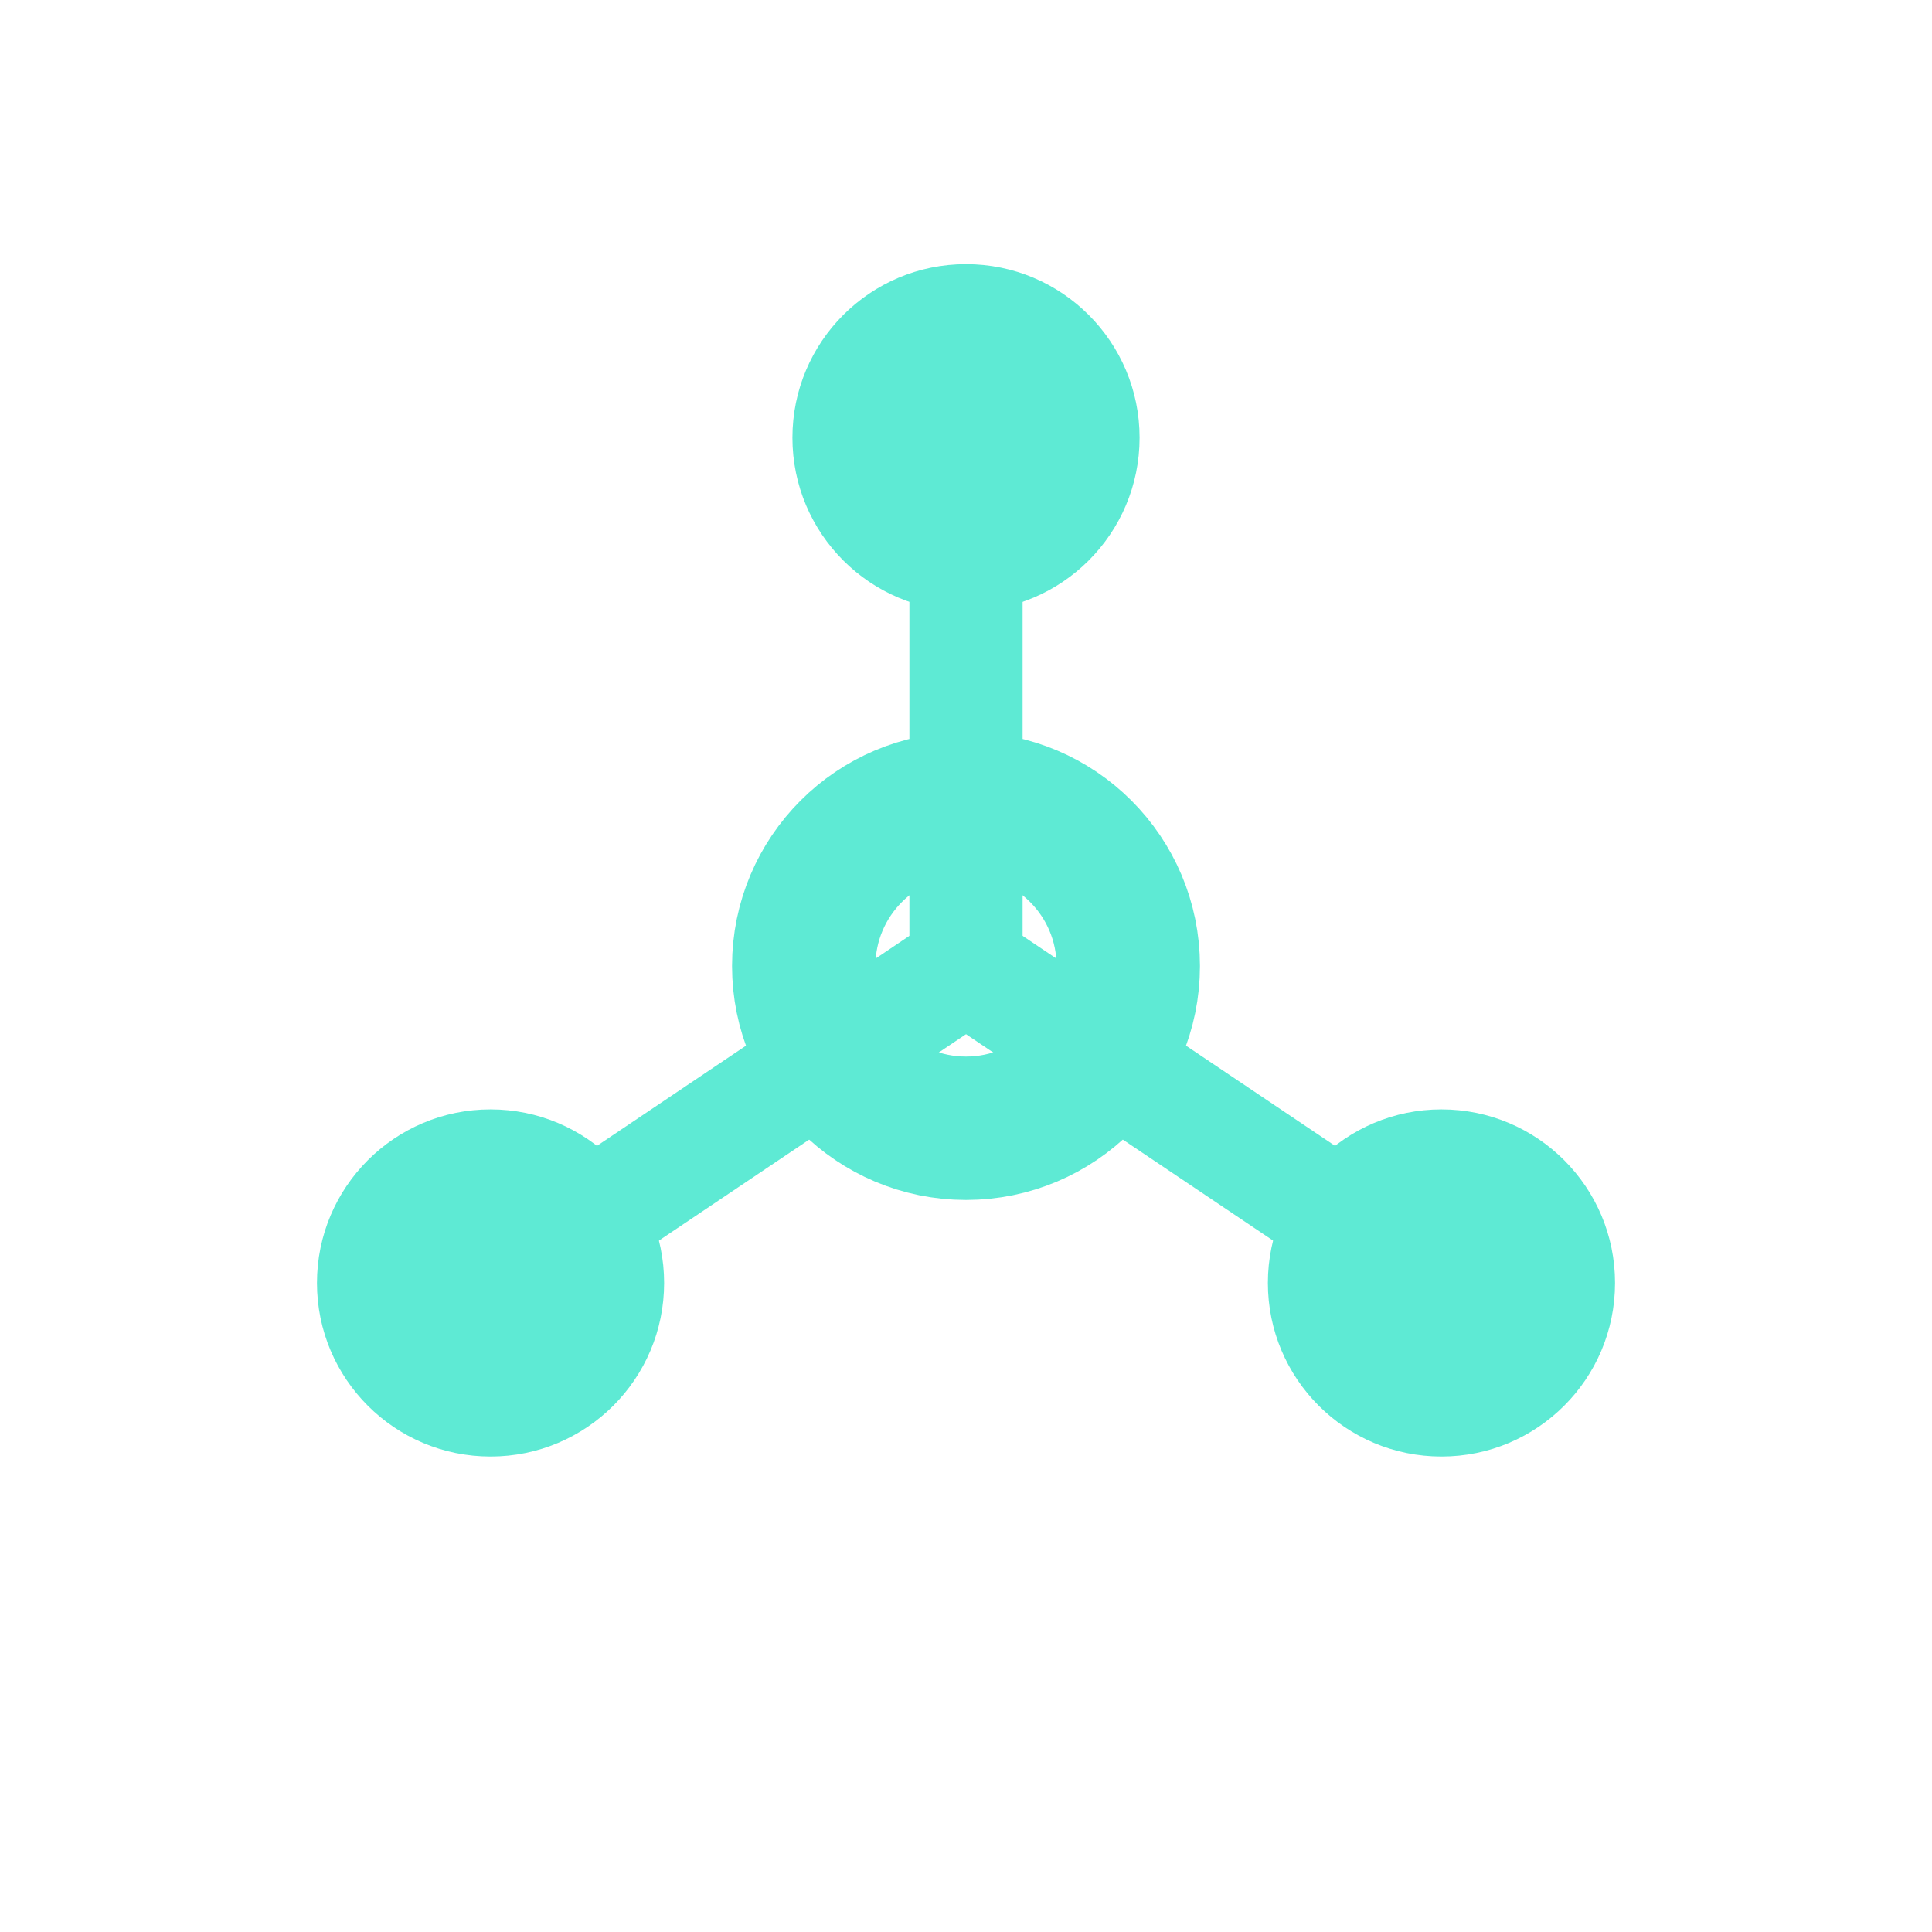
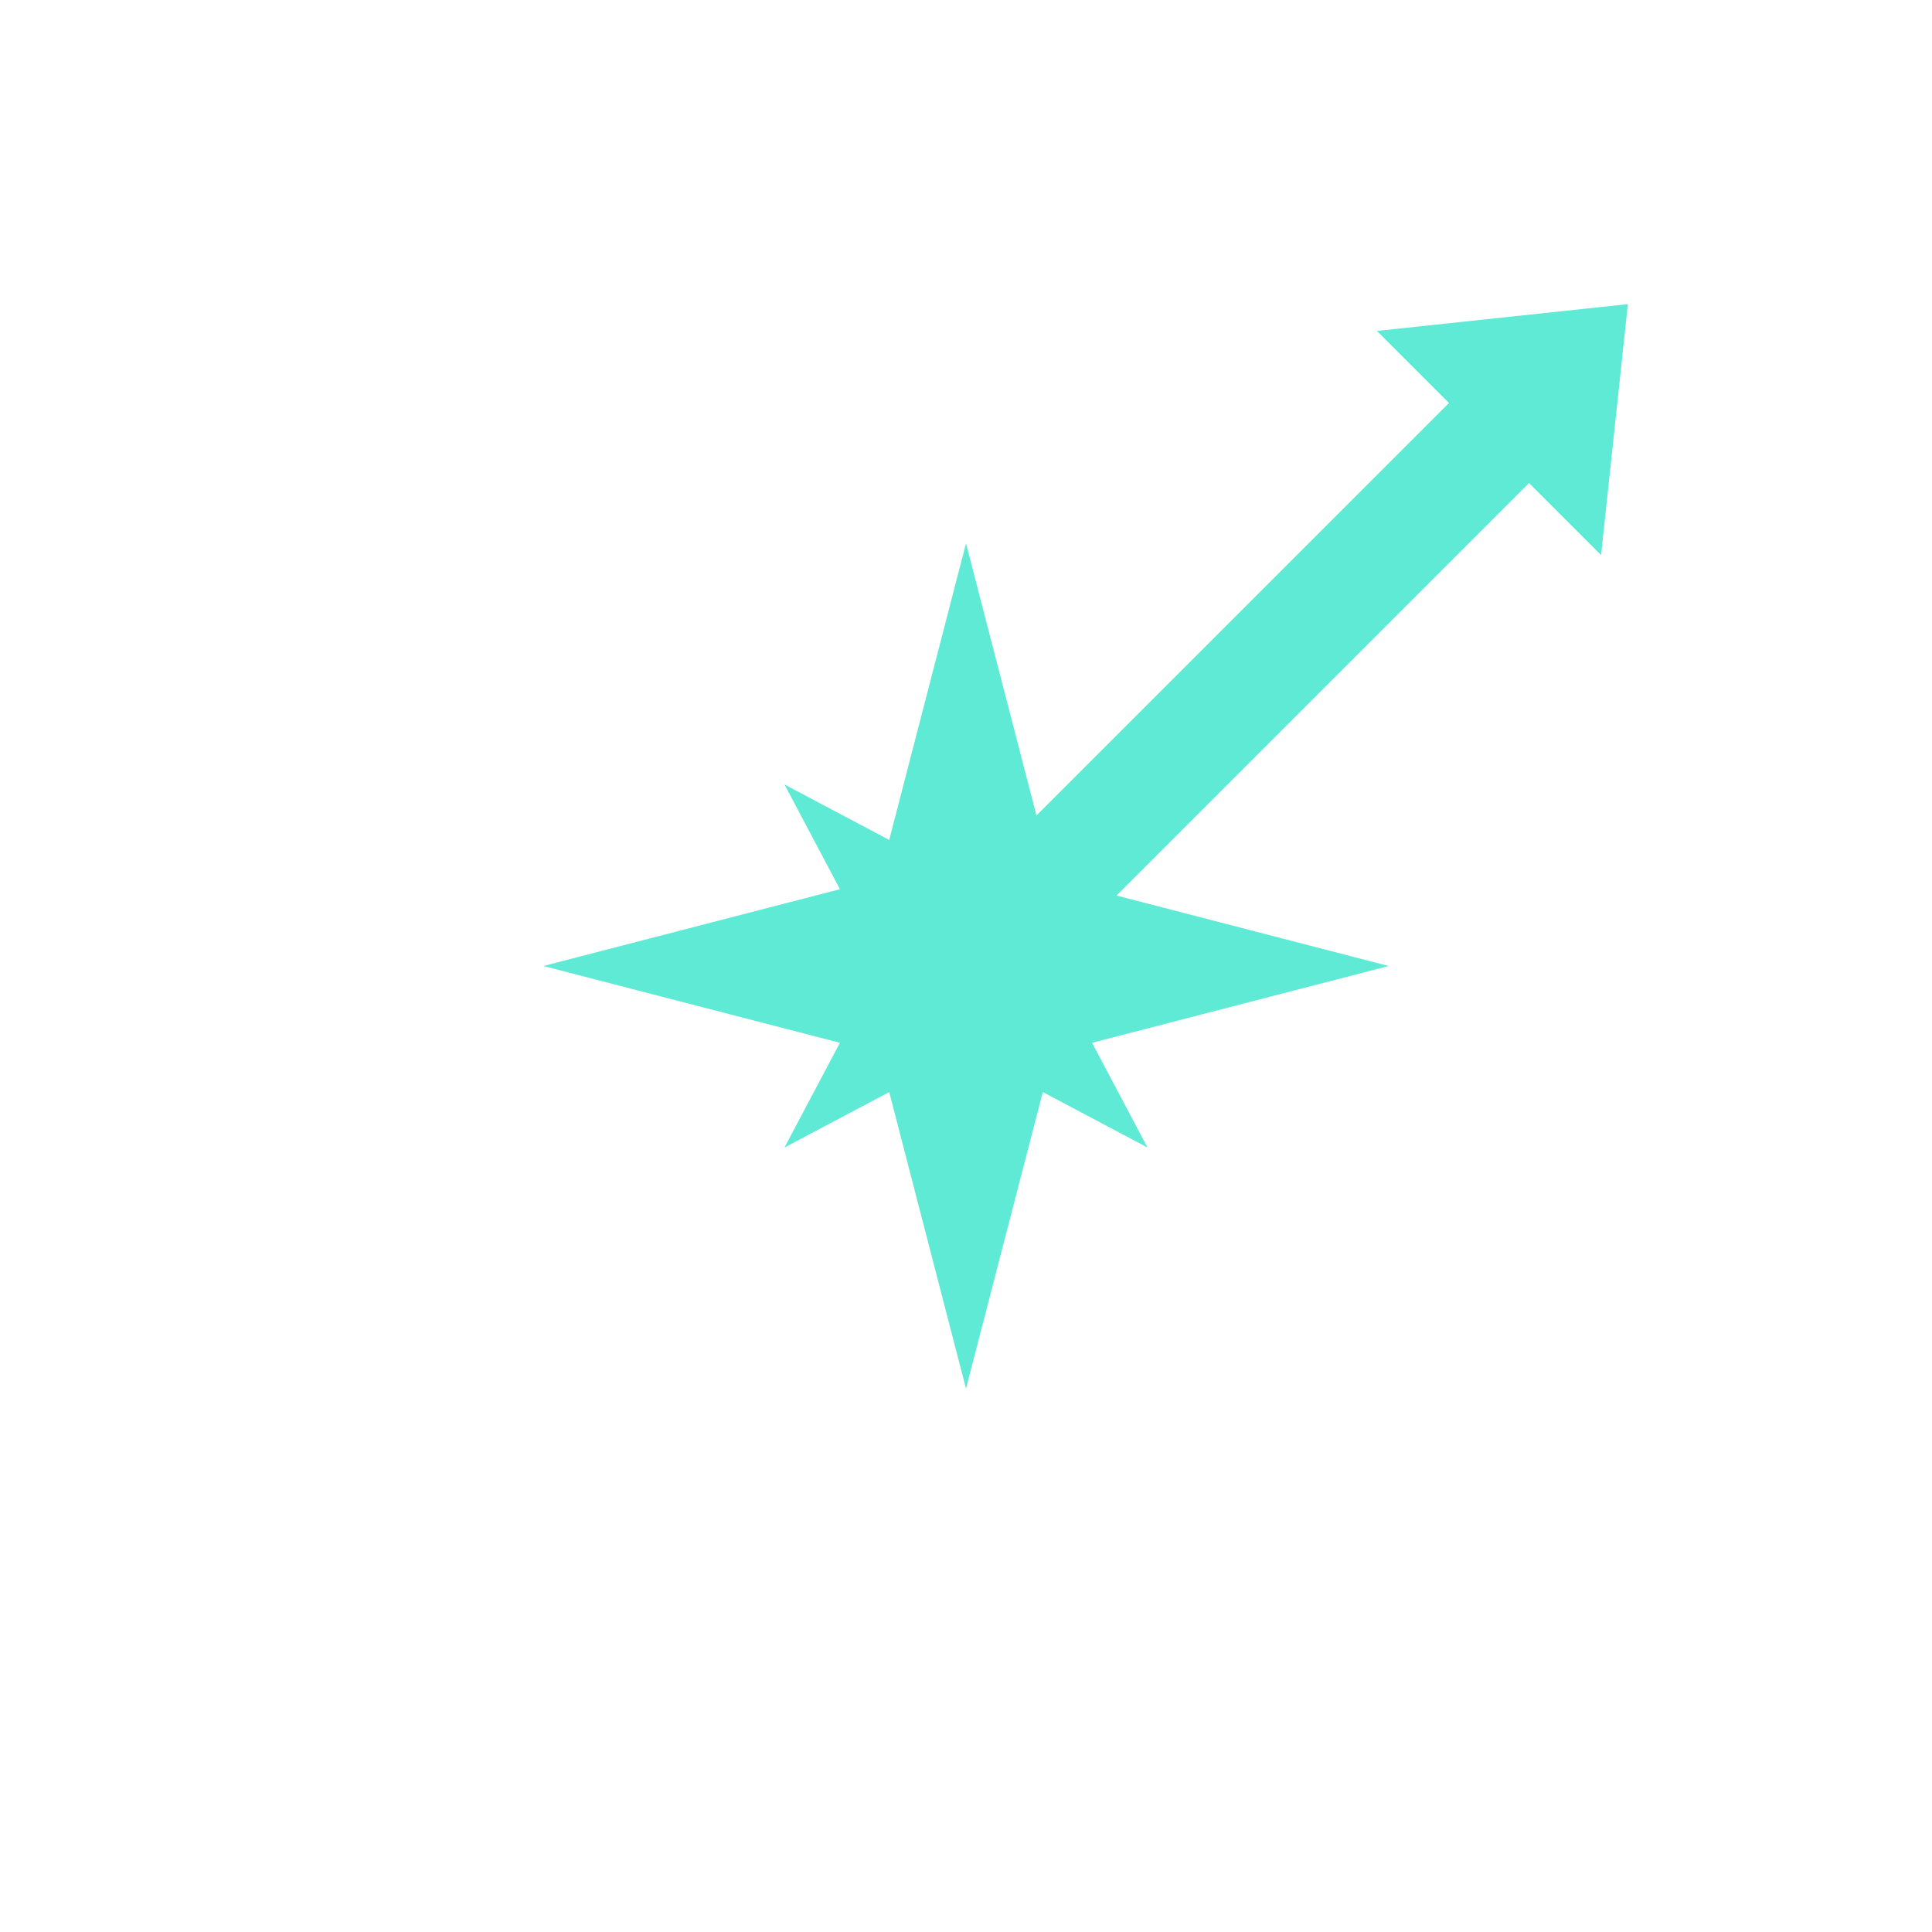
<svg xmlns="http://www.w3.org/2000/svg" viewBox="0 0 512 512" role="img" aria-label="PortGo">
-   <g stroke="#5eead4" stroke-width="30" stroke-linecap="round">
-     <line x1="256" y1="256" x2="256" y2="120.0" />
-     <line x1="256" y1="256" x2="378.0" y2="338.0" />
-     <line x1="256" y1="256" x2="134.0" y2="338.0" />
-   </g>
-   <circle cx="256" cy="116.0" r="46" fill="#5eead4" />
-   <circle cx="382.0" cy="340.0" r="46" fill="#5eead4" />
-   <circle cx="130.0" cy="340.0" r="46" fill="#5eead4" />
-   <circle cx="256" cy="256" r="43.0" fill="none" stroke="#5eead4" stroke-width="38.0" />
+   <polygon points="256.0,144.0 285.0,256.0 227.0,256.0" fill="#5eead4" />
+   <polygon points="368.0,256.0 256.0,285.0 256.0,227.0" fill="#5eead4" />
+   <polygon points="256.0,368.0 227.0,256.0 285.0,256.0" fill="#5eead4" />
+   <polygon points="144.0,256.0 256.0,227.0 256.0,285.0" fill="#5eead4" />
+   <polygon points="304.1,304.1 241.2,270.8 270.8,241.2" fill="#5eead4" />
+   <polygon points="207.9,304.1 241.2,241.2 270.8,270.8" fill="#5eead4" />
+   <polygon points="207.9,207.9 270.8,241.2 241.2,270.8" fill="#5eead4" />
+   <line x1="256" y1="256" x2="394.6" y2="117.4" stroke="#5eead4" stroke-width="30" stroke-linecap="round" />
+   <polygon points="431.4,80.6 424.3,147.1 364.9,87.7" fill="#5eead4" />
+   <circle cx="256" cy="256" r="28" fill="none" stroke="#5eead4" stroke-width="18" />
</svg>
